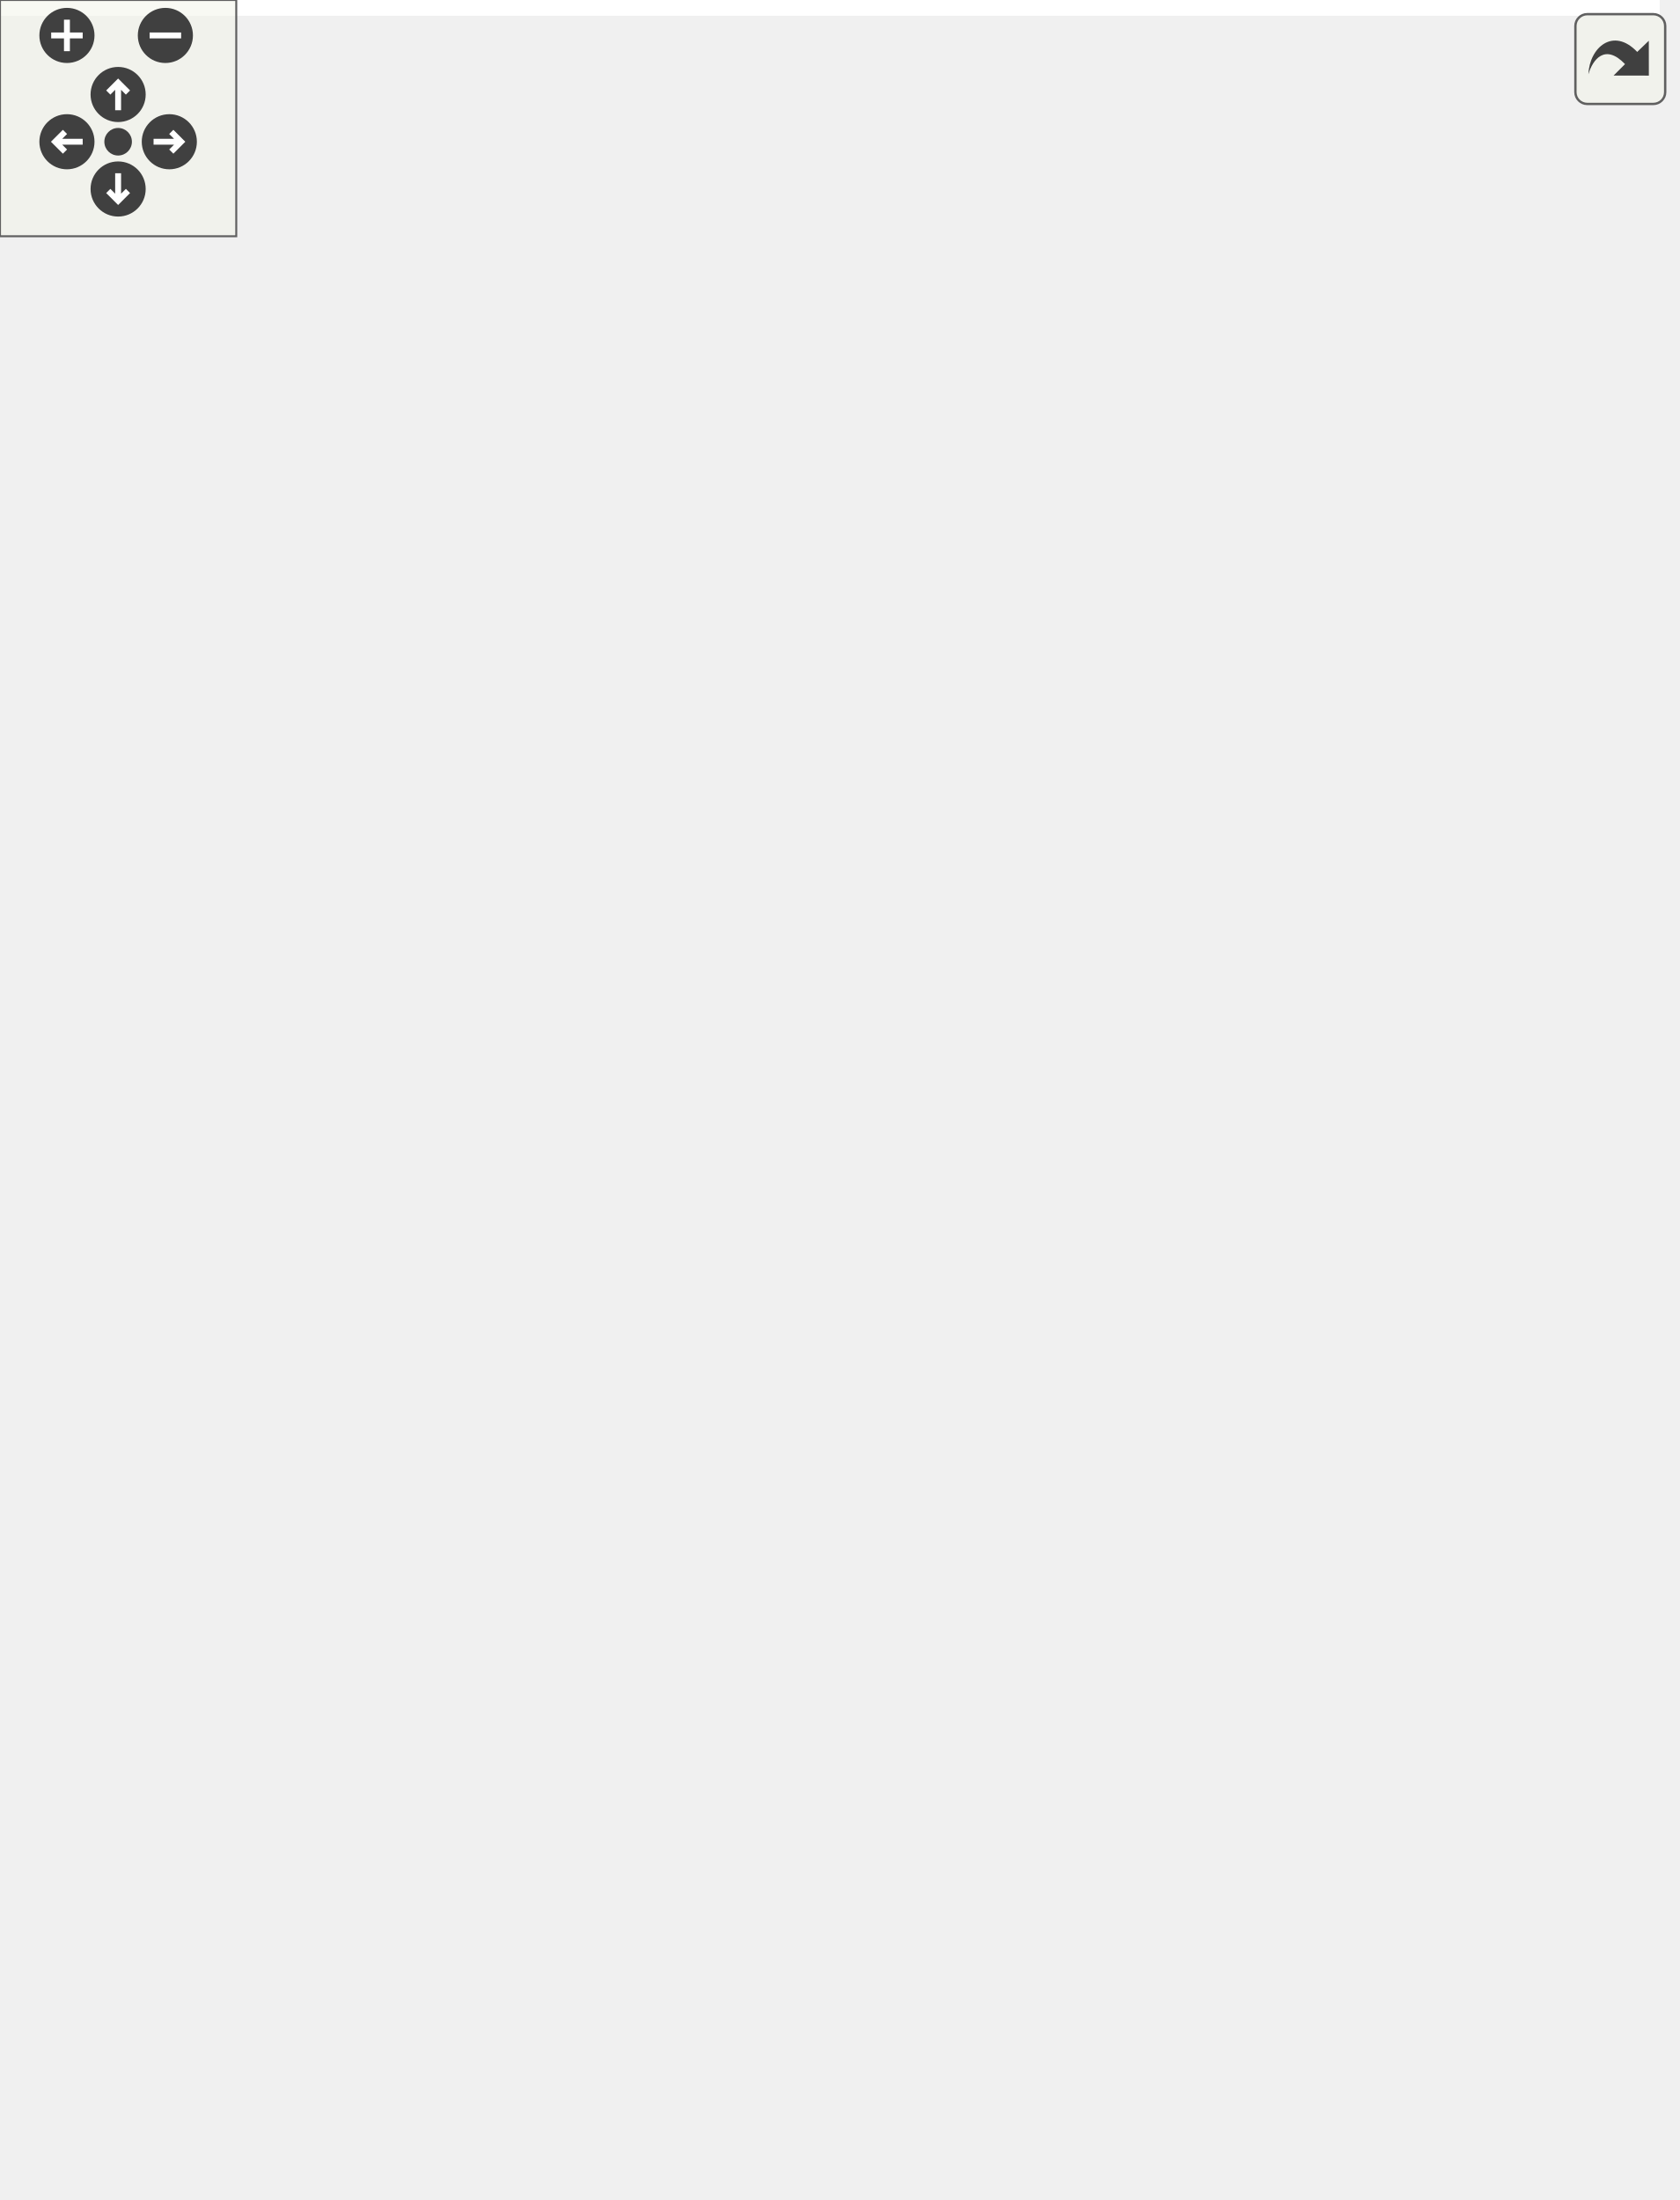
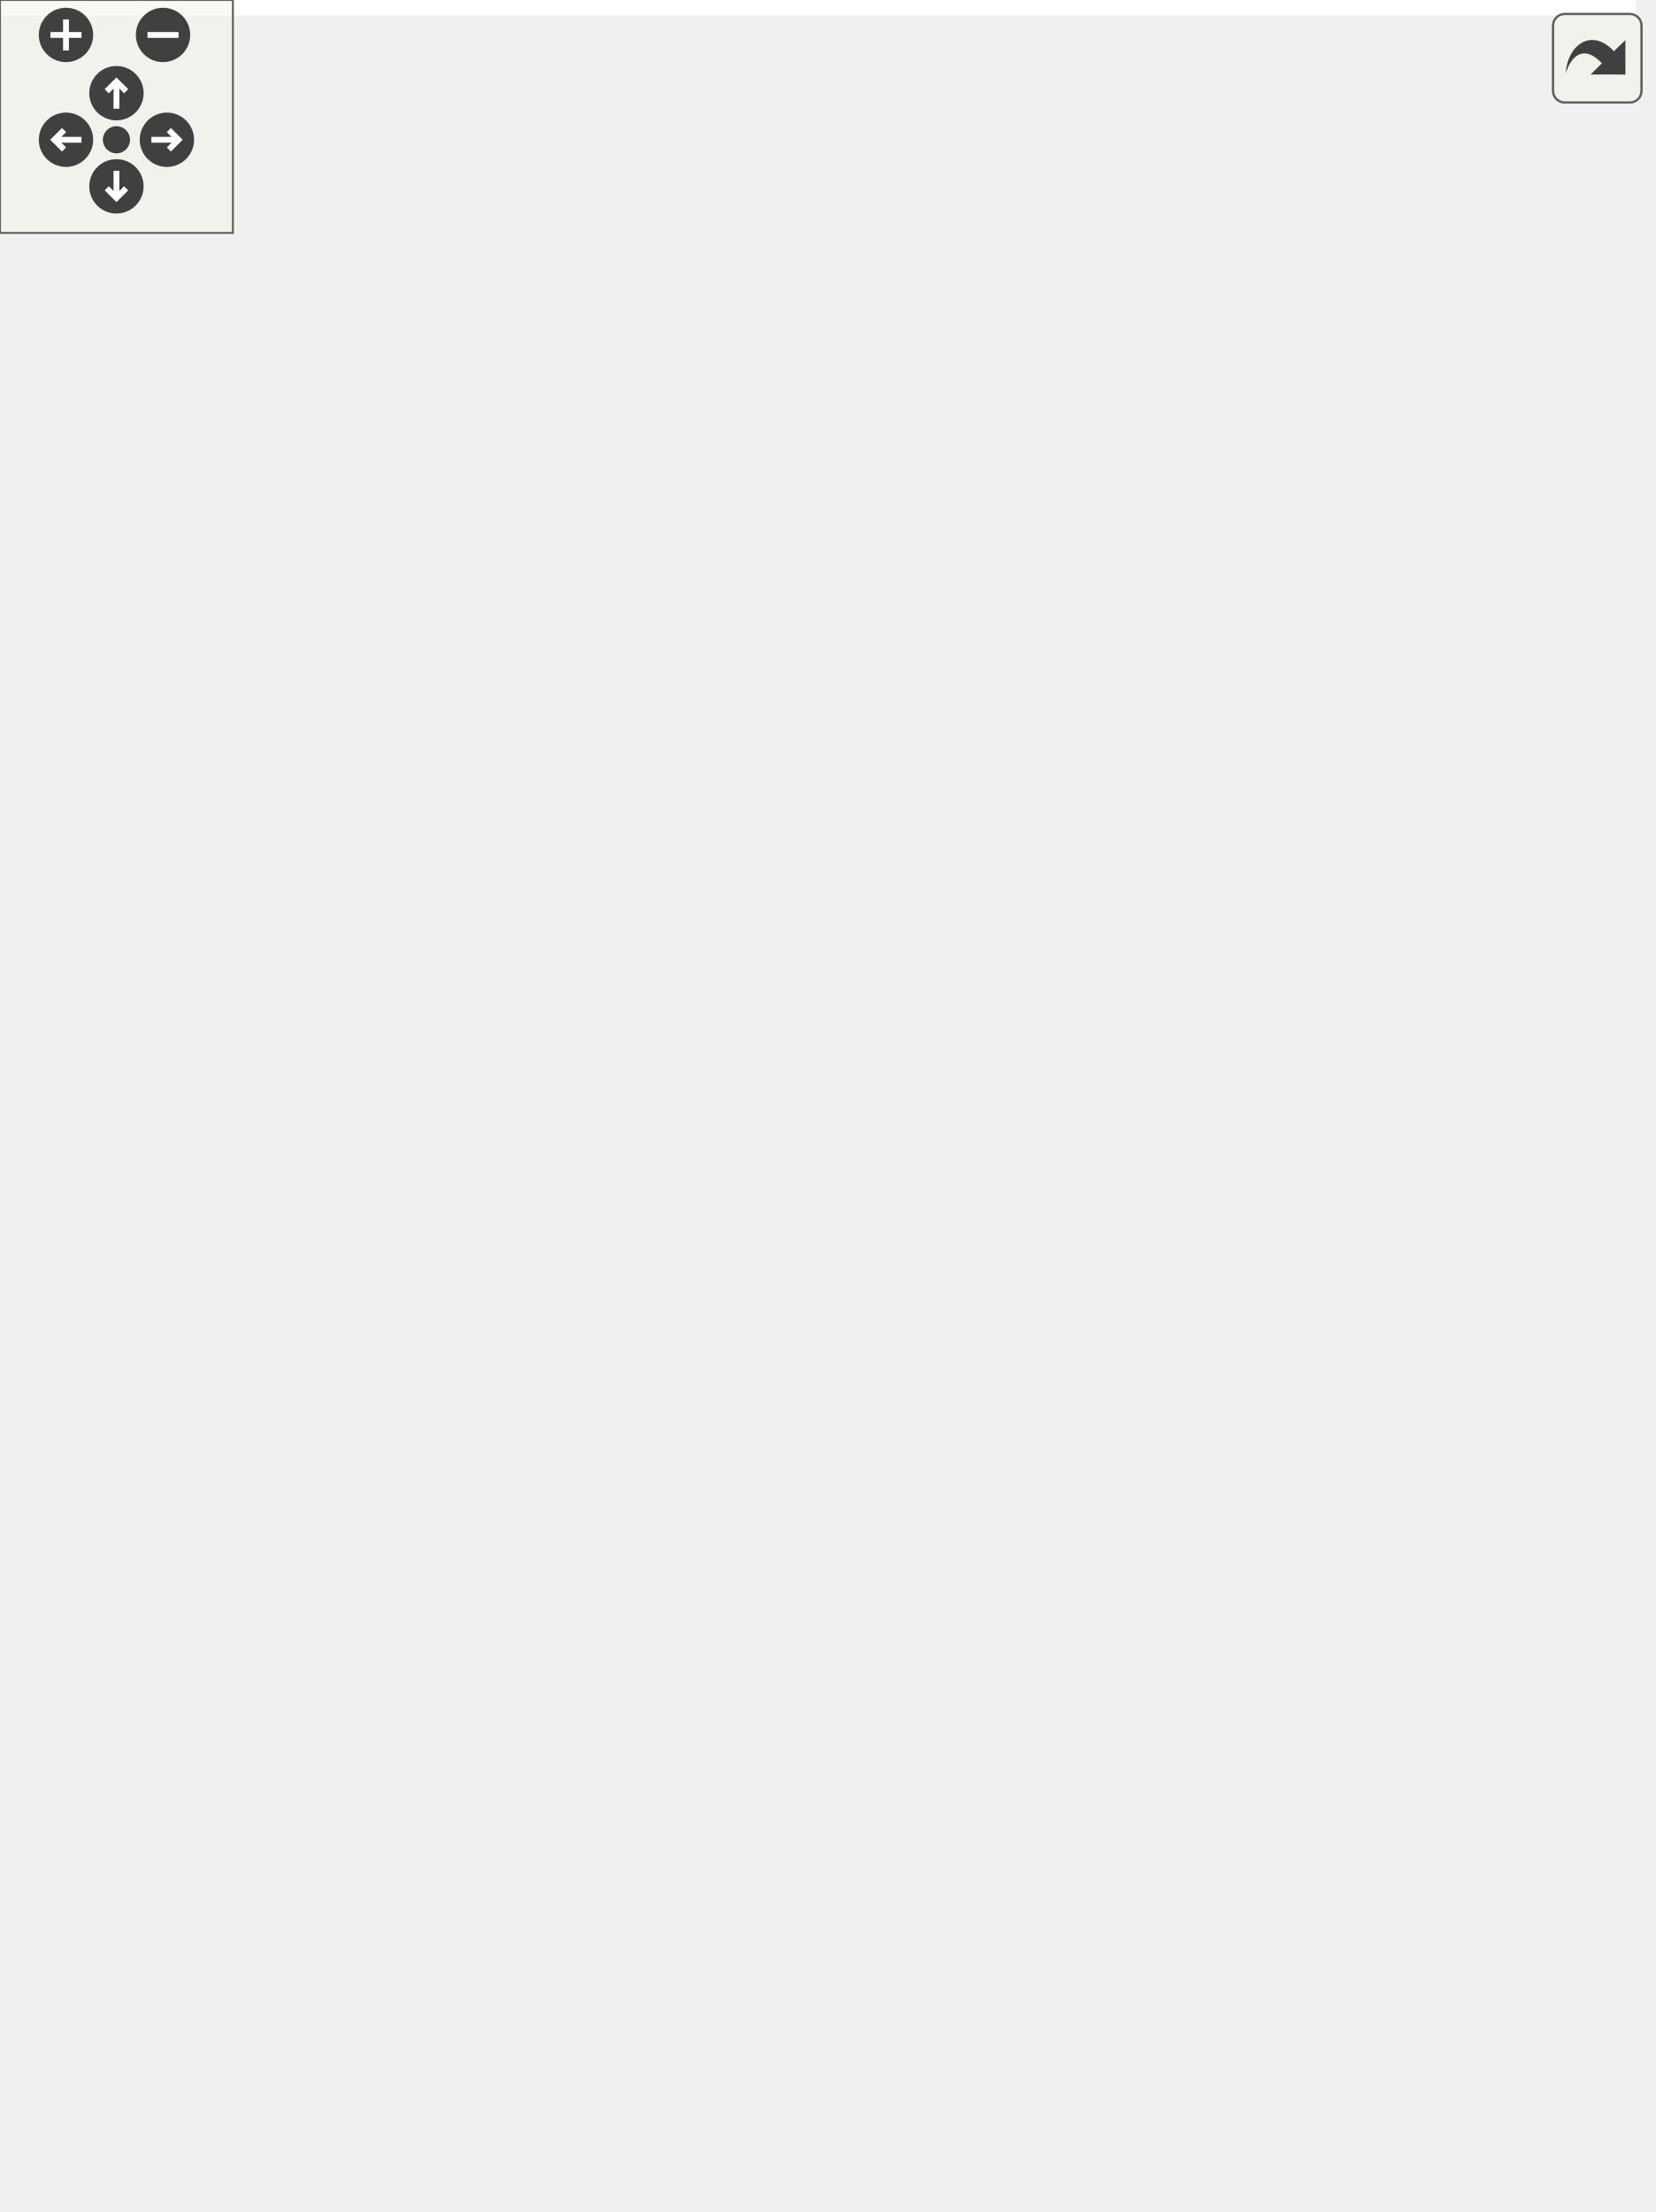
<svg xmlns="http://www.w3.org/2000/svg" xmlns:xlink="http://www.w3.org/1999/xlink" id="main" version="1.1" xml:space="preserve">
  <style type="text/css">
.edge:hover path { stroke: red; }
.edge:hover polygon { stroke: red; fill: red; }
</style>
  <defs>
    <circle id="rim" cx="0" cy="0" r="7" />
    <circle id="rim2" cx="0" cy="0" r="3.5" />
    <g id="zoomPlus">
      <use xlink:href="#rim" fill="#404040">
        <set attributeName="fill" to="#808080" begin="zoomplus.mouseover" end="zoomplus.mouseout" />
      </use>
      <path d="M-4,0h8M0,-4v8" fill="none" stroke="white" stroke-width="1.5" pointer-events="none" />
    </g>
    <g id="zoomMin">
      <use xlink:href="#rim" fill="#404040">
        <set attributeName="fill" to="#808080" begin="zoomminus.mouseover" end="zoomminus.mouseout" />
      </use>
      <path d="M-4,0h8" fill="none" stroke="white" stroke-width="1.5" pointer-events="none" />
    </g>
    <g id="dirArrow">
      <path fill="none" stroke="white" stroke-width="1.5" d="M0,-3.0v7 M-2.5,-0.5L0,-3.0L2.5,-0.5" />
    </g>
    <g id="resetDef">
      <use xlink:href="#rim2" fill="#404040">
        <set attributeName="fill" to="#808080" begin="reset.mouseover" end="reset.mouseout" />
      </use>
    </g>
  </defs>
  <svg id="graph" class="graph">
    <g id="viewport">
-       <polygon fill="white" stroke="transparent" points="-4,4 -4,-498 421.5,-498 421.5,4 -4,4" />
+       <polygon fill="white" stroke="transparent" points="-4,4 -4,-509 421.5,-509 421.5,4 -4,4" />
      <g id="node1" class="node">
        <g id="a_node1">
          <a xlink:title=" ">
-             <polygon fill="#bfbfbf" stroke="black" points="129,-0.5 129,-167.5 290,-167.5 290,-0.5 129,-0.5" />
-             <text text-anchor="middle" x="209.5" y="-155.5" font-family="Helvetica,sans-Serif" font-size="10.00">Ponca::KdTree&lt; _DataPoint &gt;</text>
-             <polyline fill="none" stroke="black" points="129,-148.5 290,-148.5 " />
-             <text text-anchor="start" x="137" y="-136.5" font-family="Helvetica,sans-Serif" font-size="10.00"># m_min_cell_size</text>
+             <polygon fill="#bfbfbf" stroke="black" points="129,-0.5 129,-178.5 290,-178.5 290,-0.5 129,-0.5" />
+             <text text-anchor="middle" x="209.5" y="-166.5" font-family="Helvetica,sans-Serif" font-size="10.00">Ponca::KdTree&lt; _DataPoint &gt;</text>
+             <polyline fill="none" stroke="black" points="129,-159.5 290,-159.5 " />
+             <text text-anchor="start" x="137" y="-147.5" font-family="Helvetica,sans-Serif" font-size="10.00"># m_min_cell_size</text>
+             <text text-anchor="start" x="137" y="-136.5" font-family="Helvetica,sans-Serif" font-size="10.00"># m_leaf_count</text>
            <polyline fill="none" stroke="black" points="129,-129.5 290,-129.5 " />
            <text text-anchor="start" x="137" y="-117.5" font-family="Helvetica,sans-Serif" font-size="10.00">+ KdTree()</text>
            <text text-anchor="start" x="137" y="-106.5" font-family="Helvetica,sans-Serif" font-size="10.00">+ KdTree()</text>
            <text text-anchor="start" x="137" y="-95.5" font-family="Helvetica,sans-Serif" font-size="10.00">+ KdTree()</text>
            <text text-anchor="start" x="137" y="-84.5" font-family="Helvetica,sans-Serif" font-size="10.00">+ clear()</text>
            <text text-anchor="start" x="137" y="-73.5" font-family="Helvetica,sans-Serif" font-size="10.00">+ build()</text>
            <text text-anchor="start" x="137" y="-62.5" font-family="Helvetica,sans-Serif" font-size="10.00">+ build()</text>
            <text text-anchor="start" x="137" y="-51.5" font-family="Helvetica,sans-Serif" font-size="10.00">+ buildWithSampling()</text>
            <text text-anchor="start" x="137" y="-40.5" font-family="Helvetica,sans-Serif" font-size="10.00">+ buildWithSampling()</text>
            <text text-anchor="start" x="137" y="-29.5" font-family="Helvetica,sans-Serif" font-size="10.00">+ rebuild()</text>
            <text text-anchor="start" x="137" y="-18.5" font-family="Helvetica,sans-Serif" font-size="10.00">+ valid()</text>
-             <text text-anchor="start" x="137" y="-7.5" font-family="Helvetica,sans-Serif" font-size="10.00">and 20 more...</text>
+             <text text-anchor="start" x="137" y="-7.5" font-family="Helvetica,sans-Serif" font-size="10.00">and 21 more...</text>
          </a>
        </g>
      </g>
      <g id="node2" class="node">
        <g id="a_node2">
          <a xlink:title=" ">
-             <polygon fill="white" stroke="#bfbfbf" points="0,-221 0,-278 139,-278 139,-221 0,-221" />
-             <text text-anchor="middle" x="69.5" y="-266" font-family="Helvetica,sans-Serif" font-size="10.00">std::vector&lt; DataPoint &gt;</text>
-             <polyline fill="none" stroke="#bfbfbf" points="0,-259 139,-259 " />
-             <text text-anchor="start" x="8" y="-247" font-family="Helvetica,sans-Serif" font-size="10.00">+ elements</text>
-             <polyline fill="none" stroke="#bfbfbf" points="0,-240 139,-240 " />
-             <text text-anchor="middle" x="69.5" y="-228" font-family="Helvetica,sans-Serif" font-size="10.00"> </text>
+             <polygon fill="white" stroke="#bfbfbf" points="0,-232 0,-289 139,-289 139,-232 0,-232" />
+             <text text-anchor="middle" x="69.5" y="-277" font-family="Helvetica,sans-Serif" font-size="10.00">std::vector&lt; DataPoint &gt;</text>
+             <polyline fill="none" stroke="#bfbfbf" points="0,-270 139,-270 " />
+             <text text-anchor="start" x="8" y="-258" font-family="Helvetica,sans-Serif" font-size="10.00">+ elements</text>
+             <polyline fill="none" stroke="#bfbfbf" points="0,-251 139,-251 " />
+             <text text-anchor="middle" x="69.5" y="-239" font-family="Helvetica,sans-Serif" font-size="10.00"> </text>
          </a>
        </g>
      </g>
      <g id="edge1" class="edge">
-         <path fill="none" stroke="#404040" d="M93.25,-220.76C103.88,-208.35 117.08,-192.93 130.74,-176.98" />
-         <polygon fill="none" stroke="#404040" points="131.01,-176.66 131.88,-169.5 138.82,-167.55 137.95,-174.7 131.01,-176.66" />
-         <text text-anchor="middle" x="152" y="-189" font-family="Helvetica,sans-Serif" font-size="10.00"> #m_points</text>
+         <path fill="none" stroke="#404040" d="M92.31,-231.97C102.54,-219.62 115.29,-204.22 128.58,-188.18" />
+         <polygon fill="none" stroke="#404040" points="128.8,-187.92 129.55,-180.74 136.46,-178.68 135.71,-185.85 128.8,-187.92" />
+         <text text-anchor="middle" x="148" y="-200" font-family="Helvetica,sans-Serif" font-size="10.00"> #m_points</text>
      </g>
      <g id="node3" class="node">
        <g id="a_node3">
          <a xlink:title="STL class.">
-             <polygon fill="white" stroke="#bfbfbf" points="161,-331.5 161,-388.5 258,-388.5 258,-331.5 161,-331.5" />
-             <text text-anchor="middle" x="209.5" y="-376.5" font-family="Helvetica,sans-Serif" font-size="10.00">std::vector&lt; T &gt;</text>
-             <polyline fill="none" stroke="#bfbfbf" points="161,-369.5 258,-369.5 " />
-             <text text-anchor="middle" x="209.5" y="-357.5" font-family="Helvetica,sans-Serif" font-size="10.00"> </text>
-             <polyline fill="none" stroke="#bfbfbf" points="161,-350.5 258,-350.5 " />
-             <text text-anchor="middle" x="209.5" y="-338.5" font-family="Helvetica,sans-Serif" font-size="10.00"> </text>
+             <polygon fill="white" stroke="#bfbfbf" points="161,-342.5 161,-399.5 258,-399.5 258,-342.5 161,-342.5" />
+             <text text-anchor="middle" x="209.5" y="-387.5" font-family="Helvetica,sans-Serif" font-size="10.00">std::vector&lt; T &gt;</text>
+             <polyline fill="none" stroke="#bfbfbf" points="161,-380.5 258,-380.5 " />
+             <text text-anchor="middle" x="209.5" y="-368.5" font-family="Helvetica,sans-Serif" font-size="10.00"> </text>
+             <polyline fill="none" stroke="#bfbfbf" points="161,-361.5 258,-361.5 " />
+             <text text-anchor="middle" x="209.5" y="-349.5" font-family="Helvetica,sans-Serif" font-size="10.00"> </text>
          </a>
        </g>
      </g>
      <g id="edge2" class="edge">
-         <path fill="none" stroke="orange" d="M151.86,-327.31C144.82,-322.77 137.87,-317.95 131.5,-313 118.23,-302.68 104.92,-289.69 94.05,-278.23" />
-         <polygon fill="orange" stroke="orange" points="150.46,-330.56 160.8,-332.89 154.17,-324.62 150.46,-330.56" />
-         <text text-anchor="middle" x="168.5" y="-305" font-family="Helvetica,sans-Serif" font-size="10.00"> &lt; DataPoint &gt;</text>
+         <path fill="none" stroke="orange" d="M151.86,-338.31C144.82,-333.77 137.87,-328.95 131.5,-324 118.23,-313.68 104.92,-300.69 94.05,-289.23" />
+         <polygon fill="orange" stroke="orange" points="150.46,-341.56 160.8,-343.89 154.17,-335.62 150.46,-341.56" />
+         <text text-anchor="middle" x="168.5" y="-316" font-family="Helvetica,sans-Serif" font-size="10.00"> &lt; DataPoint &gt;</text>
      </g>
      <g id="node5" class="node">
        <g id="a_node5">
          <a xlink:title=" ">
-             <polygon fill="white" stroke="#bfbfbf" points="157.5,-221 157.5,-278 261.5,-278 261.5,-221 157.5,-221" />
-             <text text-anchor="middle" x="209.5" y="-266" font-family="Helvetica,sans-Serif" font-size="10.00">std::vector&lt; int &gt;</text>
-             <polyline fill="none" stroke="#bfbfbf" points="157.5,-259 261.5,-259 " />
-             <text text-anchor="start" x="165.5" y="-247" font-family="Helvetica,sans-Serif" font-size="10.00">+ elements</text>
-             <polyline fill="none" stroke="#bfbfbf" points="157.5,-240 261.5,-240 " />
-             <text text-anchor="middle" x="209.5" y="-228" font-family="Helvetica,sans-Serif" font-size="10.00"> </text>
+             <polygon fill="white" stroke="#bfbfbf" points="157.5,-232 157.5,-289 261.5,-289 261.5,-232 157.5,-232" />
+             <text text-anchor="middle" x="209.5" y="-277" font-family="Helvetica,sans-Serif" font-size="10.00">std::vector&lt; int &gt;</text>
+             <polyline fill="none" stroke="#bfbfbf" points="157.5,-270 261.5,-270 " />
+             <text text-anchor="start" x="165.5" y="-258" font-family="Helvetica,sans-Serif" font-size="10.00">+ elements</text>
+             <polyline fill="none" stroke="#bfbfbf" points="157.5,-251 261.5,-251 " />
+             <text text-anchor="middle" x="209.5" y="-239" font-family="Helvetica,sans-Serif" font-size="10.00"> </text>
          </a>
        </g>
      </g>
      <g id="edge5" class="edge">
-         <path fill="none" stroke="orange" d="M209.5,-320.94C209.5,-306.83 209.5,-291.11 209.5,-278.11" />
-         <polygon fill="orange" stroke="orange" points="206,-321.34 209.5,-331.34 213,-321.34 206,-321.34" />
-         <text text-anchor="middle" x="229" y="-305" font-family="Helvetica,sans-Serif" font-size="10.00"> &lt; int &gt;</text>
+         <path fill="none" stroke="orange" d="M209.5,-331.94C209.5,-317.83 209.5,-302.11 209.5,-289.11" />
+         <polygon fill="orange" stroke="orange" points="206,-332.34 209.5,-342.34 213,-332.34 206,-332.34" />
+         <text text-anchor="middle" x="229" y="-316" font-family="Helvetica,sans-Serif" font-size="10.00"> &lt; int &gt;</text>
      </g>
      <g id="node6" class="node">
        <g id="a_node6">
          <a xlink:title=" ">
-             <polygon fill="white" stroke="#bfbfbf" points="279.5,-215.5 279.5,-283.5 417.5,-283.5 417.5,-215.5 279.5,-215.5" />
-             <text text-anchor="start" x="287.5" y="-271.5" font-family="Helvetica,sans-Serif" font-size="10.00">std::vector&lt; KdTreeNode</text>
-             <text text-anchor="middle" x="348.5" y="-260.5" font-family="Helvetica,sans-Serif" font-size="10.00">&lt; Scalar &gt; &gt;</text>
-             <polyline fill="none" stroke="#bfbfbf" points="279.5,-253.5 417.5,-253.5 " />
-             <text text-anchor="start" x="287.5" y="-241.5" font-family="Helvetica,sans-Serif" font-size="10.00">+ elements</text>
-             <polyline fill="none" stroke="#bfbfbf" points="279.5,-234.5 417.5,-234.5 " />
-             <text text-anchor="middle" x="348.5" y="-222.5" font-family="Helvetica,sans-Serif" font-size="10.00"> </text>
+             <polygon fill="white" stroke="#bfbfbf" points="279.5,-226.5 279.5,-294.5 417.5,-294.5 417.5,-226.5 279.5,-226.5" />
+             <text text-anchor="start" x="287.5" y="-282.5" font-family="Helvetica,sans-Serif" font-size="10.00">std::vector&lt; KdTreeNode</text>
+             <text text-anchor="middle" x="348.5" y="-271.5" font-family="Helvetica,sans-Serif" font-size="10.00">&lt; Scalar &gt; &gt;</text>
+             <polyline fill="none" stroke="#bfbfbf" points="279.5,-264.5 417.5,-264.5 " />
+             <text text-anchor="start" x="287.5" y="-252.5" font-family="Helvetica,sans-Serif" font-size="10.00">+ elements</text>
+             <polyline fill="none" stroke="#bfbfbf" points="279.5,-245.5 417.5,-245.5 " />
+             <text text-anchor="middle" x="348.5" y="-233.5" font-family="Helvetica,sans-Serif" font-size="10.00"> </text>
          </a>
        </g>
      </g>
      <g id="edge7" class="edge">
-         <path fill="none" stroke="orange" d="M253.04,-325.01C270,-311.77 289.36,-296.66 306.2,-283.52" />
-         <polygon fill="orange" stroke="orange" points="250.66,-322.43 244.94,-331.34 254.97,-327.95 250.66,-322.43" />
-         <text text-anchor="middle" x="348" y="-305" font-family="Helvetica,sans-Serif" font-size="10.00"> &lt; KdTreeNode&lt; Scalar &gt; &gt;</text>
+         <path fill="none" stroke="orange" d="M253.04,-336.01C270,-322.77 289.36,-307.66 306.2,-294.52" />
+         <polygon fill="orange" stroke="orange" points="250.66,-333.43 244.94,-342.34 254.97,-338.95 250.66,-333.43" />
+         <text text-anchor="middle" x="348" y="-316" font-family="Helvetica,sans-Serif" font-size="10.00"> &lt; KdTreeNode&lt; Scalar &gt; &gt;</text>
      </g>
      <g id="node4" class="node">
        <g id="a_node4">
          <a xlink:title=" ">
-             <polygon fill="white" stroke="#bfbfbf" points="195,-436.5 195,-493.5 224,-493.5 224,-436.5 195,-436.5" />
-             <text text-anchor="middle" x="209.5" y="-481.5" font-family="Helvetica,sans-Serif" font-size="10.00">T</text>
-             <polyline fill="none" stroke="#bfbfbf" points="195,-474.5 224,-474.5 " />
-             <text text-anchor="middle" x="209.5" y="-462.5" font-family="Helvetica,sans-Serif" font-size="10.00"> </text>
-             <polyline fill="none" stroke="#bfbfbf" points="195,-455.5 224,-455.5 " />
-             <text text-anchor="middle" x="209.5" y="-443.5" font-family="Helvetica,sans-Serif" font-size="10.00"> </text>
+             <polygon fill="white" stroke="#bfbfbf" points="195,-447.5 195,-504.5 224,-504.5 224,-447.5 195,-447.5" />
+             <text text-anchor="middle" x="209.5" y="-492.5" font-family="Helvetica,sans-Serif" font-size="10.00">T</text>
+             <polyline fill="none" stroke="#bfbfbf" points="195,-485.5 224,-485.5 " />
+             <text text-anchor="middle" x="209.5" y="-473.5" font-family="Helvetica,sans-Serif" font-size="10.00"> </text>
+             <polyline fill="none" stroke="#bfbfbf" points="195,-466.5 224,-466.5 " />
+             <text text-anchor="middle" x="209.5" y="-454.5" font-family="Helvetica,sans-Serif" font-size="10.00"> </text>
          </a>
        </g>
      </g>
      <g id="edge3" class="edge">
-         <path fill="none" stroke="#404040" d="M209.5,-436.4C209.5,-425.55 209.5,-412.87 209.5,-401.05" />
-         <polygon fill="none" stroke="#404040" points="209.5,-400.68 205.5,-394.68 209.5,-388.68 213.5,-394.68 209.5,-400.68" />
-         <text text-anchor="middle" x="238.5" y="-410" font-family="Helvetica,sans-Serif" font-size="10.00"> +elements</text>
+         <path fill="none" stroke="#404040" d="M209.5,-447.4C209.5,-436.55 209.5,-423.87 209.5,-412.05" />
+         <polygon fill="none" stroke="#404040" points="209.5,-411.68 205.5,-405.68 209.5,-399.68 213.5,-405.68 209.5,-411.68" />
+         <text text-anchor="middle" x="238.5" y="-421" font-family="Helvetica,sans-Serif" font-size="10.00"> +elements</text>
      </g>
      <g id="edge4" class="edge">
-         <path fill="none" stroke="#404040" d="M209.5,-220.76C209.5,-209.05 209.5,-194.65 209.5,-179.66" />
-         <polygon fill="none" stroke="#404040" points="209.5,-179.55 205.5,-173.55 209.5,-167.55 213.5,-173.55 209.5,-179.55" />
-         <text text-anchor="middle" x="240" y="-189" font-family="Helvetica,sans-Serif" font-size="10.00"> #m_indices</text>
+         <path fill="none" stroke="#404040" d="M209.5,-231.97C209.5,-220.31 209.5,-205.94 209.5,-190.87" />
+         <polygon fill="none" stroke="#404040" points="209.5,-190.68 205.5,-184.68 209.5,-178.68 213.5,-184.68 209.5,-190.68" />
+         <text text-anchor="middle" x="240" y="-200" font-family="Helvetica,sans-Serif" font-size="10.00"> #m_indices</text>
      </g>
      <g id="edge6" class="edge">
-         <path fill="none" stroke="#404040" d="M320.37,-215.41C310.77,-204.12 299.51,-190.87 287.91,-177.23" />
-         <polygon fill="none" stroke="#404040" points="287.62,-176.88 280.68,-174.9 279.84,-167.74 286.78,-169.72 287.62,-176.88" />
-         <text text-anchor="middle" x="332.5" y="-189" font-family="Helvetica,sans-Serif" font-size="10.00"> #m_nodes</text>
+         <path fill="none" stroke="#404040" d="M321.04,-226.11C311.85,-214.93 301.08,-201.85 289.93,-188.29" />
+         <polygon fill="none" stroke="#404040" points="289.79,-188.12 282.89,-186.02 282.17,-178.85 289.07,-180.94 289.79,-188.12" />
+         <text text-anchor="middle" x="332.5" y="-200" font-family="Helvetica,sans-Serif" font-size="10.00"> #m_nodes</text>
      </g>
    </g>
  </svg>
  <g id="navigator" transform="translate(0 0)" fill="#404254">
    <rect fill="#f2f5e9" fill-opacity="0.5" stroke="#606060" stroke-width=".5" x="0" y="0" width="60" height="60" />
    <use id="zoomplus" xlink:href="#zoomPlus" x="17" y="9" />
    <use id="zoomminus" xlink:href="#zoomMin" x="42" y="9" />
    <use id="reset" xlink:href="#resetDef" x="30" y="36" />
    <g id="arrowUp" xlink:href="#dirArrow" transform="translate(30 24)">
      <use xlink:href="#rim" fill="#404040">
        <set attributeName="fill" to="#808080" begin="arrowUp.mouseover" end="arrowUp.mouseout" />
      </use>
      <path fill="none" stroke="white" stroke-width="1.5" d="M0,-3.0v7 M-2.5,-0.5L0,-3.0L2.5,-0.5" />
    </g>
    <g id="arrowRight" xlink:href="#dirArrow" transform="rotate(90) translate(36 -43)">
      <use xlink:href="#rim" fill="#404040">
        <set attributeName="fill" to="#808080" begin="arrowRight.mouseover" end="arrowRight.mouseout" />
      </use>
      <path fill="none" stroke="white" stroke-width="1.5" d="M0,-3.0v7 M-2.5,-0.5L0,-3.0L2.5,-0.5" />
    </g>
    <g id="arrowDown" xlink:href="#dirArrow" transform="rotate(180) translate(-30 -48)">
      <use xlink:href="#rim" fill="#404040">
        <set attributeName="fill" to="#808080" begin="arrowDown.mouseover" end="arrowDown.mouseout" />
      </use>
      <path fill="none" stroke="white" stroke-width="1.5" d="M0,-3.0v7 M-2.5,-0.5L0,-3.0L2.5,-0.5" />
    </g>
    <g id="arrowLeft" xlink:href="#dirArrow" transform="rotate(270) translate(-36 17)">
      <use xlink:href="#rim" fill="#404040">
        <set attributeName="fill" to="#808080" begin="arrowLeft.mouseover" end="arrowLeft.mouseout" />
      </use>
      <path fill="none" stroke="white" stroke-width="1.5" d="M0,-3.0v7 M-2.5,-0.5L0,-3.0L2.5,-0.5" />
    </g>
  </g>
  <svg viewBox="0 0 15 15" width="100%" height="30px" preserveAspectRatio="xMaxYMin meet">
    <g id="arrow_out" transform="scale(0.3 0.3)">
      <a xlink:href="classPonca_1_1KdTree__coll__graph_org.svg" target="_base">
        <rect id="button" ry="5" rx="5" y="6" x="6" height="38" width="38" fill="#f2f5e9" fill-opacity="0.5" stroke="#606060" stroke-width="1.0" />
        <path id="arrow" d="M 11.5,31.437 C 11.94,20.098 22.043,11.323 32.159,21.979 L 37.069,17.246 C 37.069,17.246 37.088,32 37.088,32 L 22.16,31.978 C 22.16,31.978 26.998,27.14 26.998,27.14 C 18.529,18.264 13.292,25.23 11.5,31.437 z" style="fill:#404040;" />
      </a>
    </g>
  </svg>
</svg>
